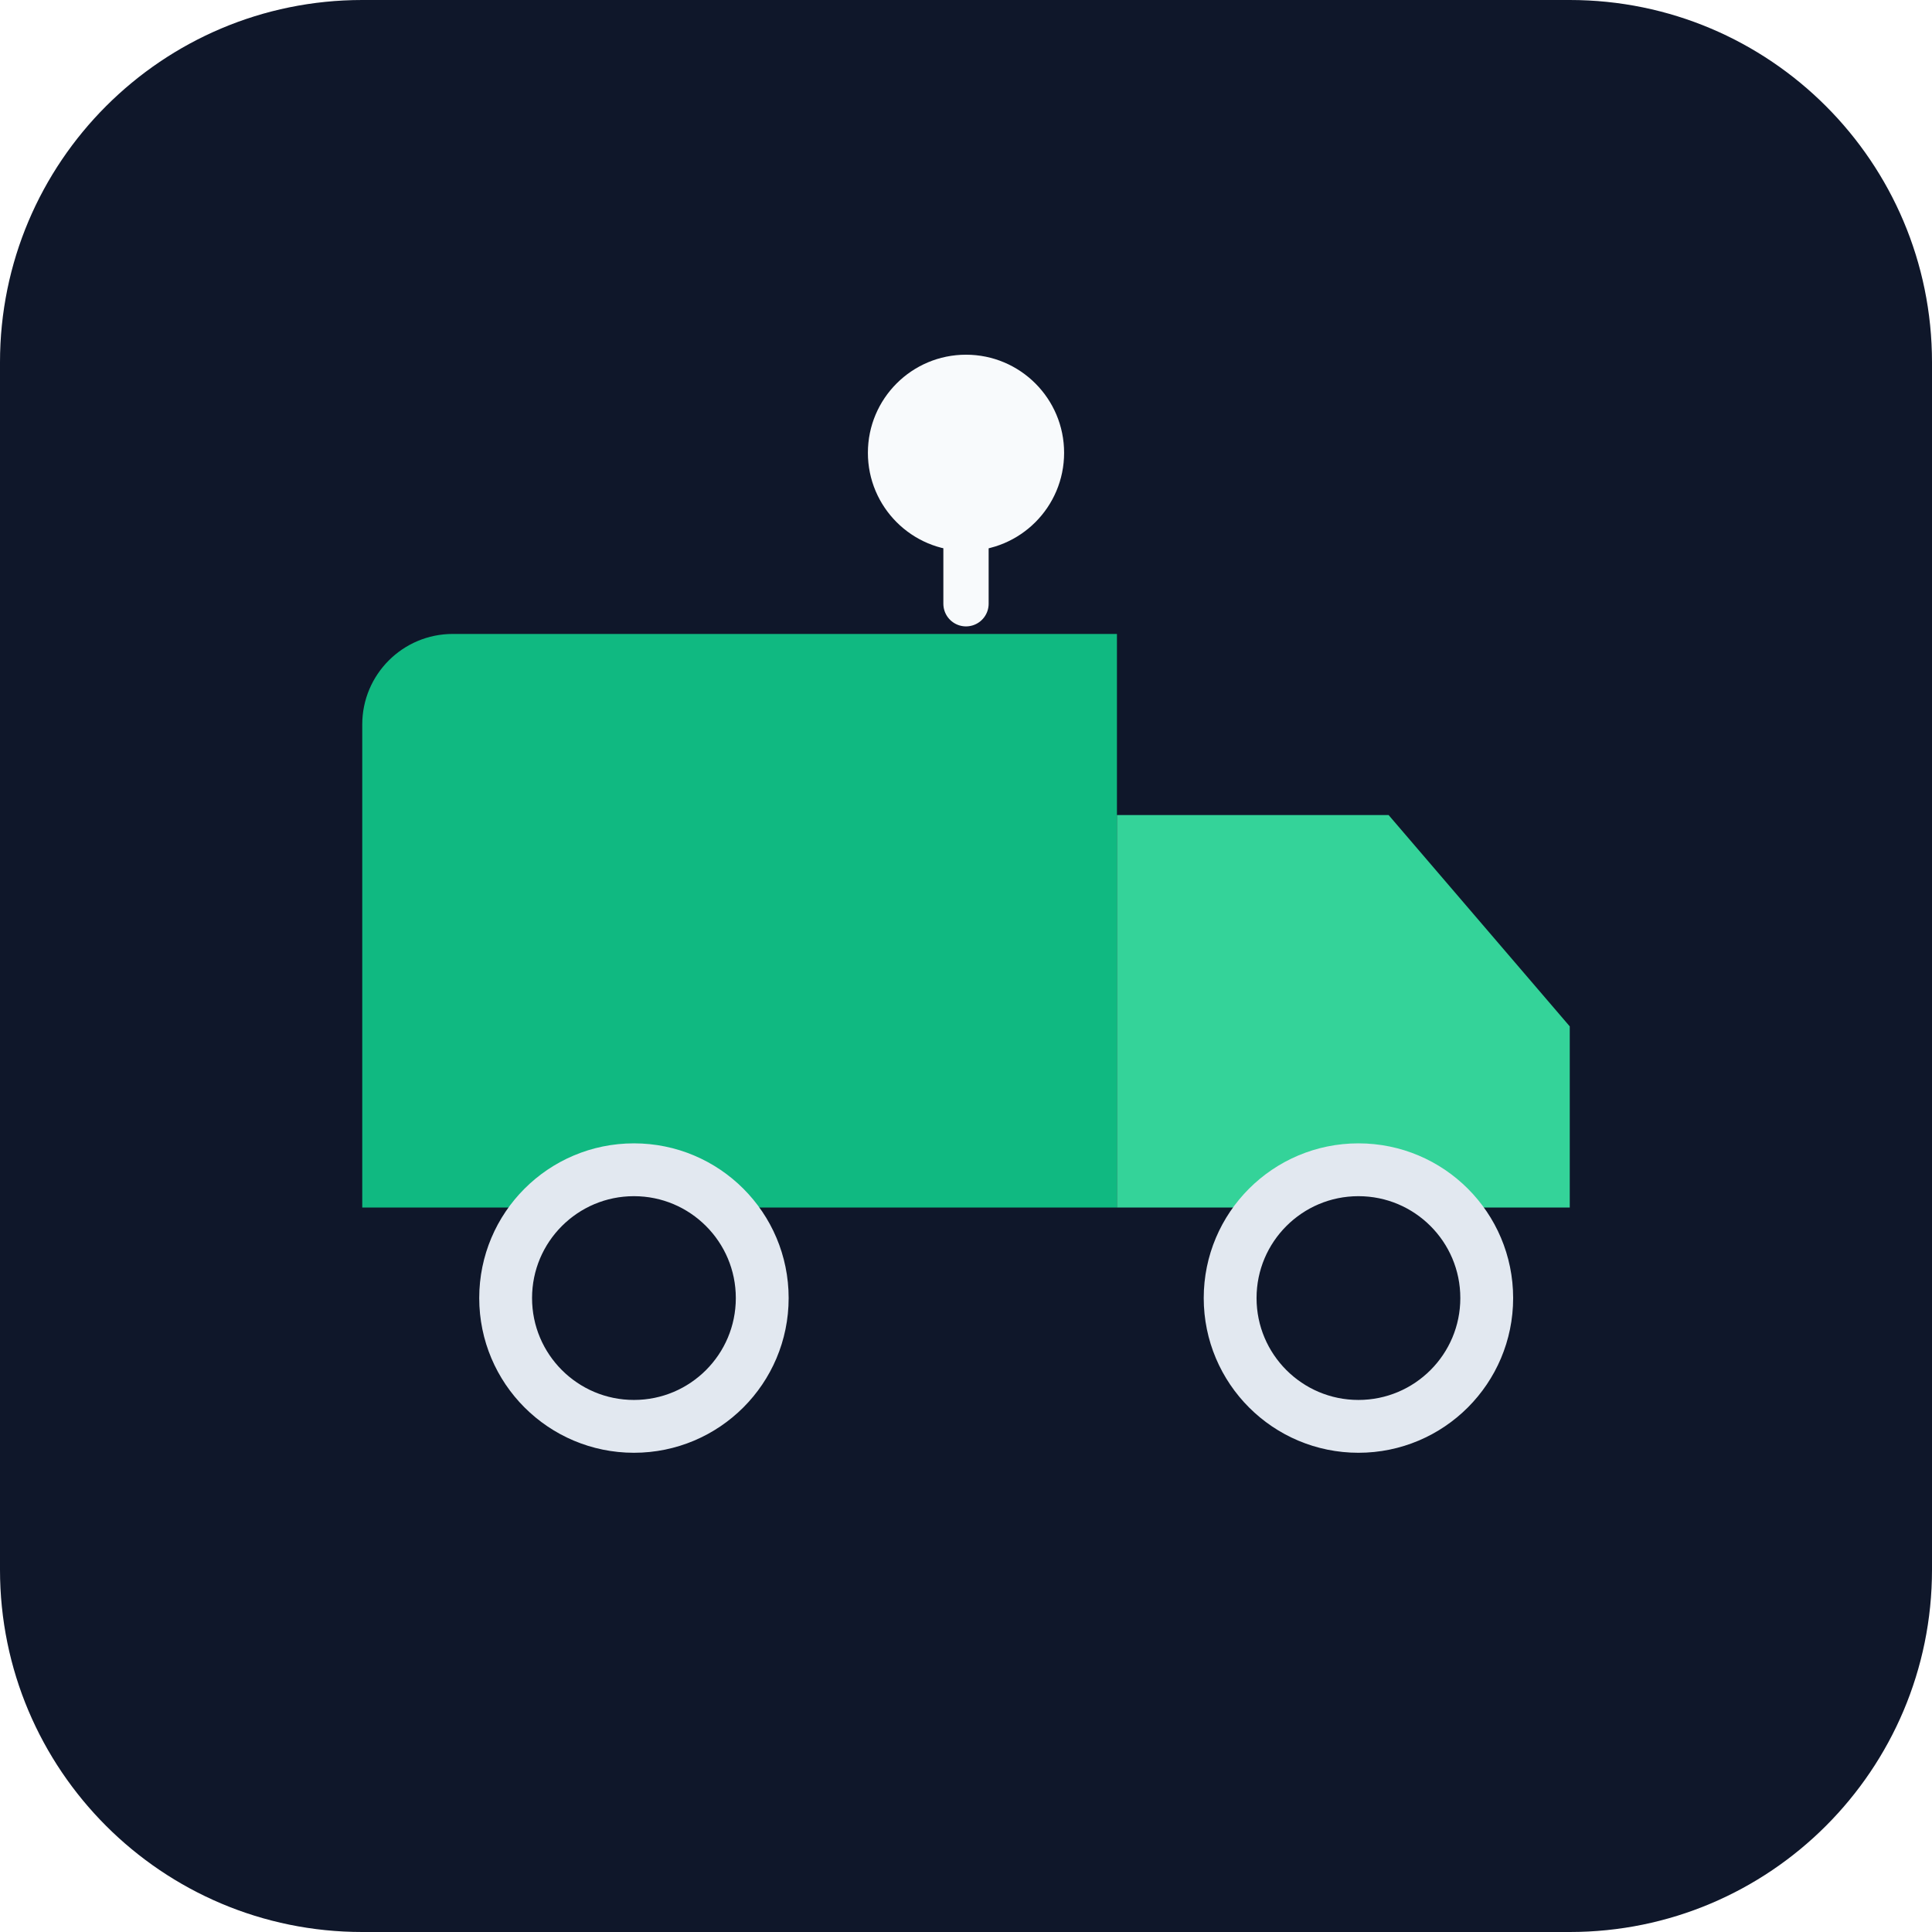
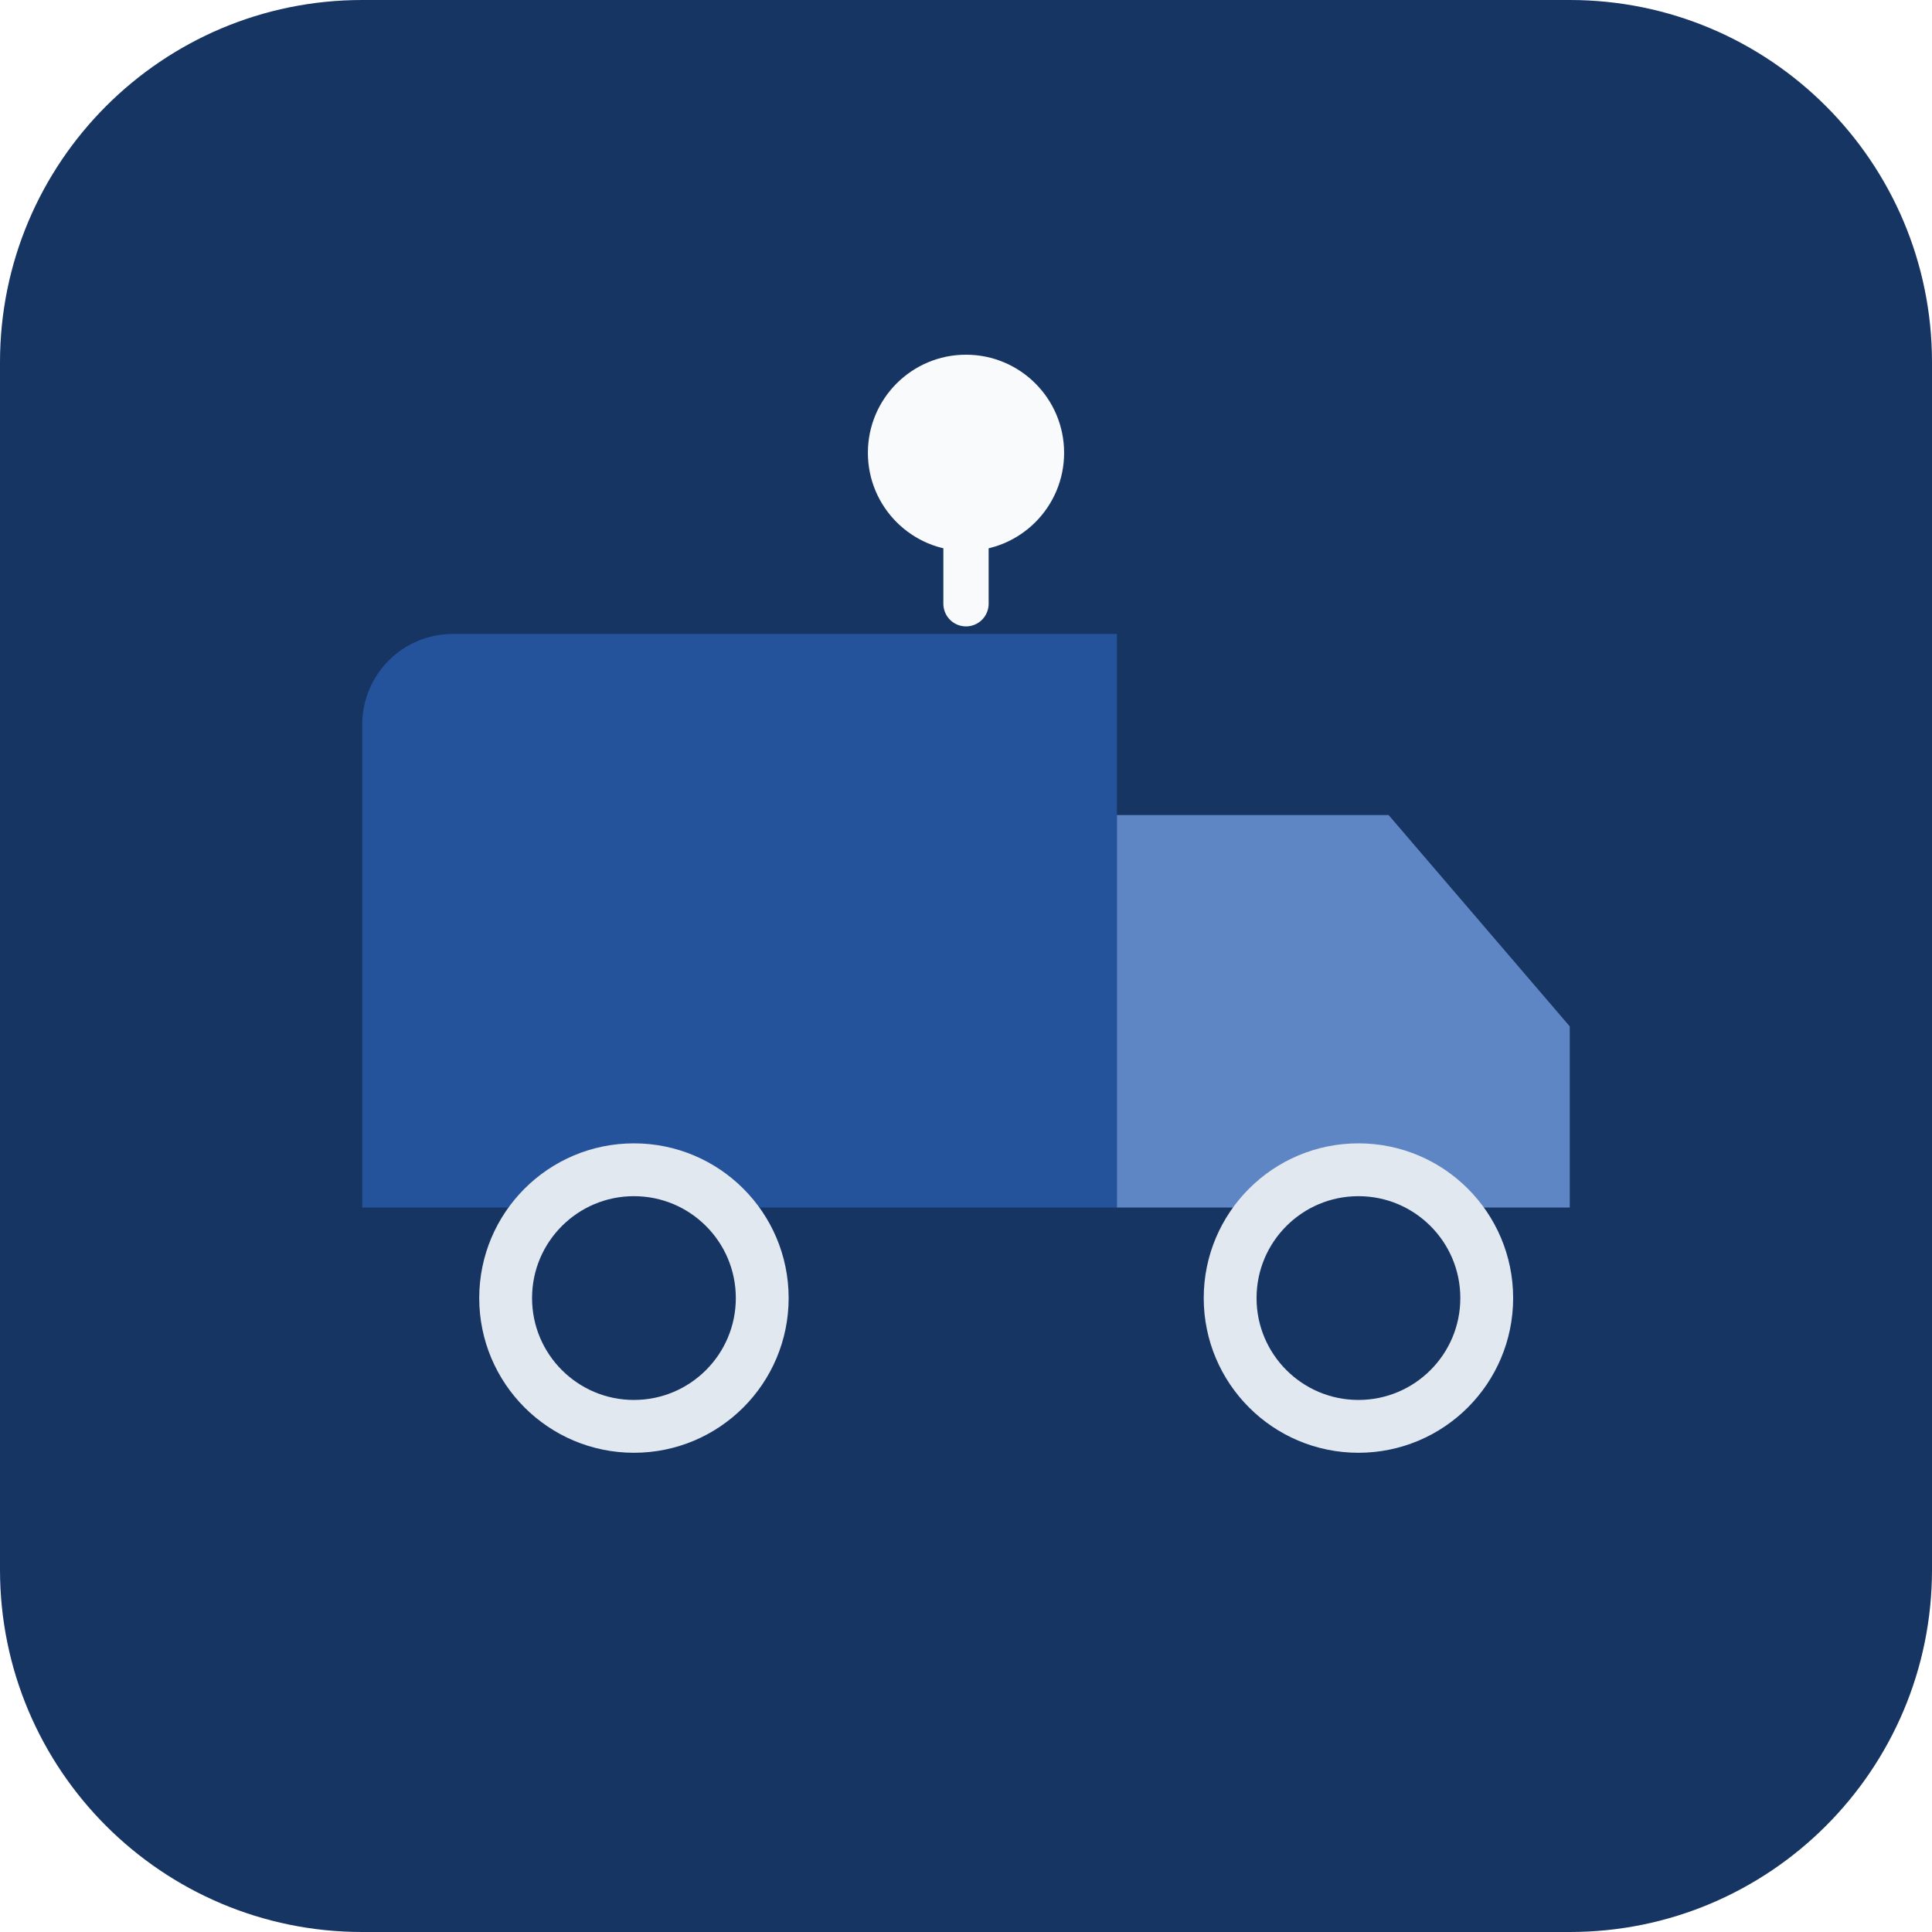
<svg xmlns="http://www.w3.org/2000/svg" viewBox="0 0 512 512">
-   <rect width="512" height="512" rx="96" fill="#0f172a" />
-   <path d="M96 320V192a24 24 0 0 1 24-24h176v152H96Z" fill="#10b981" />
-   <path d="M296 216h72l48 56v48h-120v-104Z" fill="#34d399" />
-   <circle cx="168" cy="344" r="34" fill="#0f172a" stroke="#e2e8f0" stroke-width="14" />
-   <circle cx="360" cy="344" r="34" fill="#0f172a" stroke="#e2e8f0" stroke-width="14" />
+   <rect width="512" height="512" rx="96" fill="#173563" />
+   <path d="M96 320V192a24 24 0 0 1 24-24h176v152H96Z" fill="#24539B" />
+   <path d="M296 216h72l48 56v48h-120v-104Z" fill="#5F86C4" />
+   <circle cx="168" cy="344" r="34" fill="#173563" stroke="#e2e8f0" stroke-width="14" />
+   <circle cx="360" cy="344" r="34" fill="#173563" stroke="#e2e8f0" stroke-width="14" />
  <circle cx="256" cy="120" r="26" fill="#f8fafc" />
  <path d="M256 120v40" stroke="#f8fafc" stroke-width="12" stroke-linecap="round" />
</svg>
